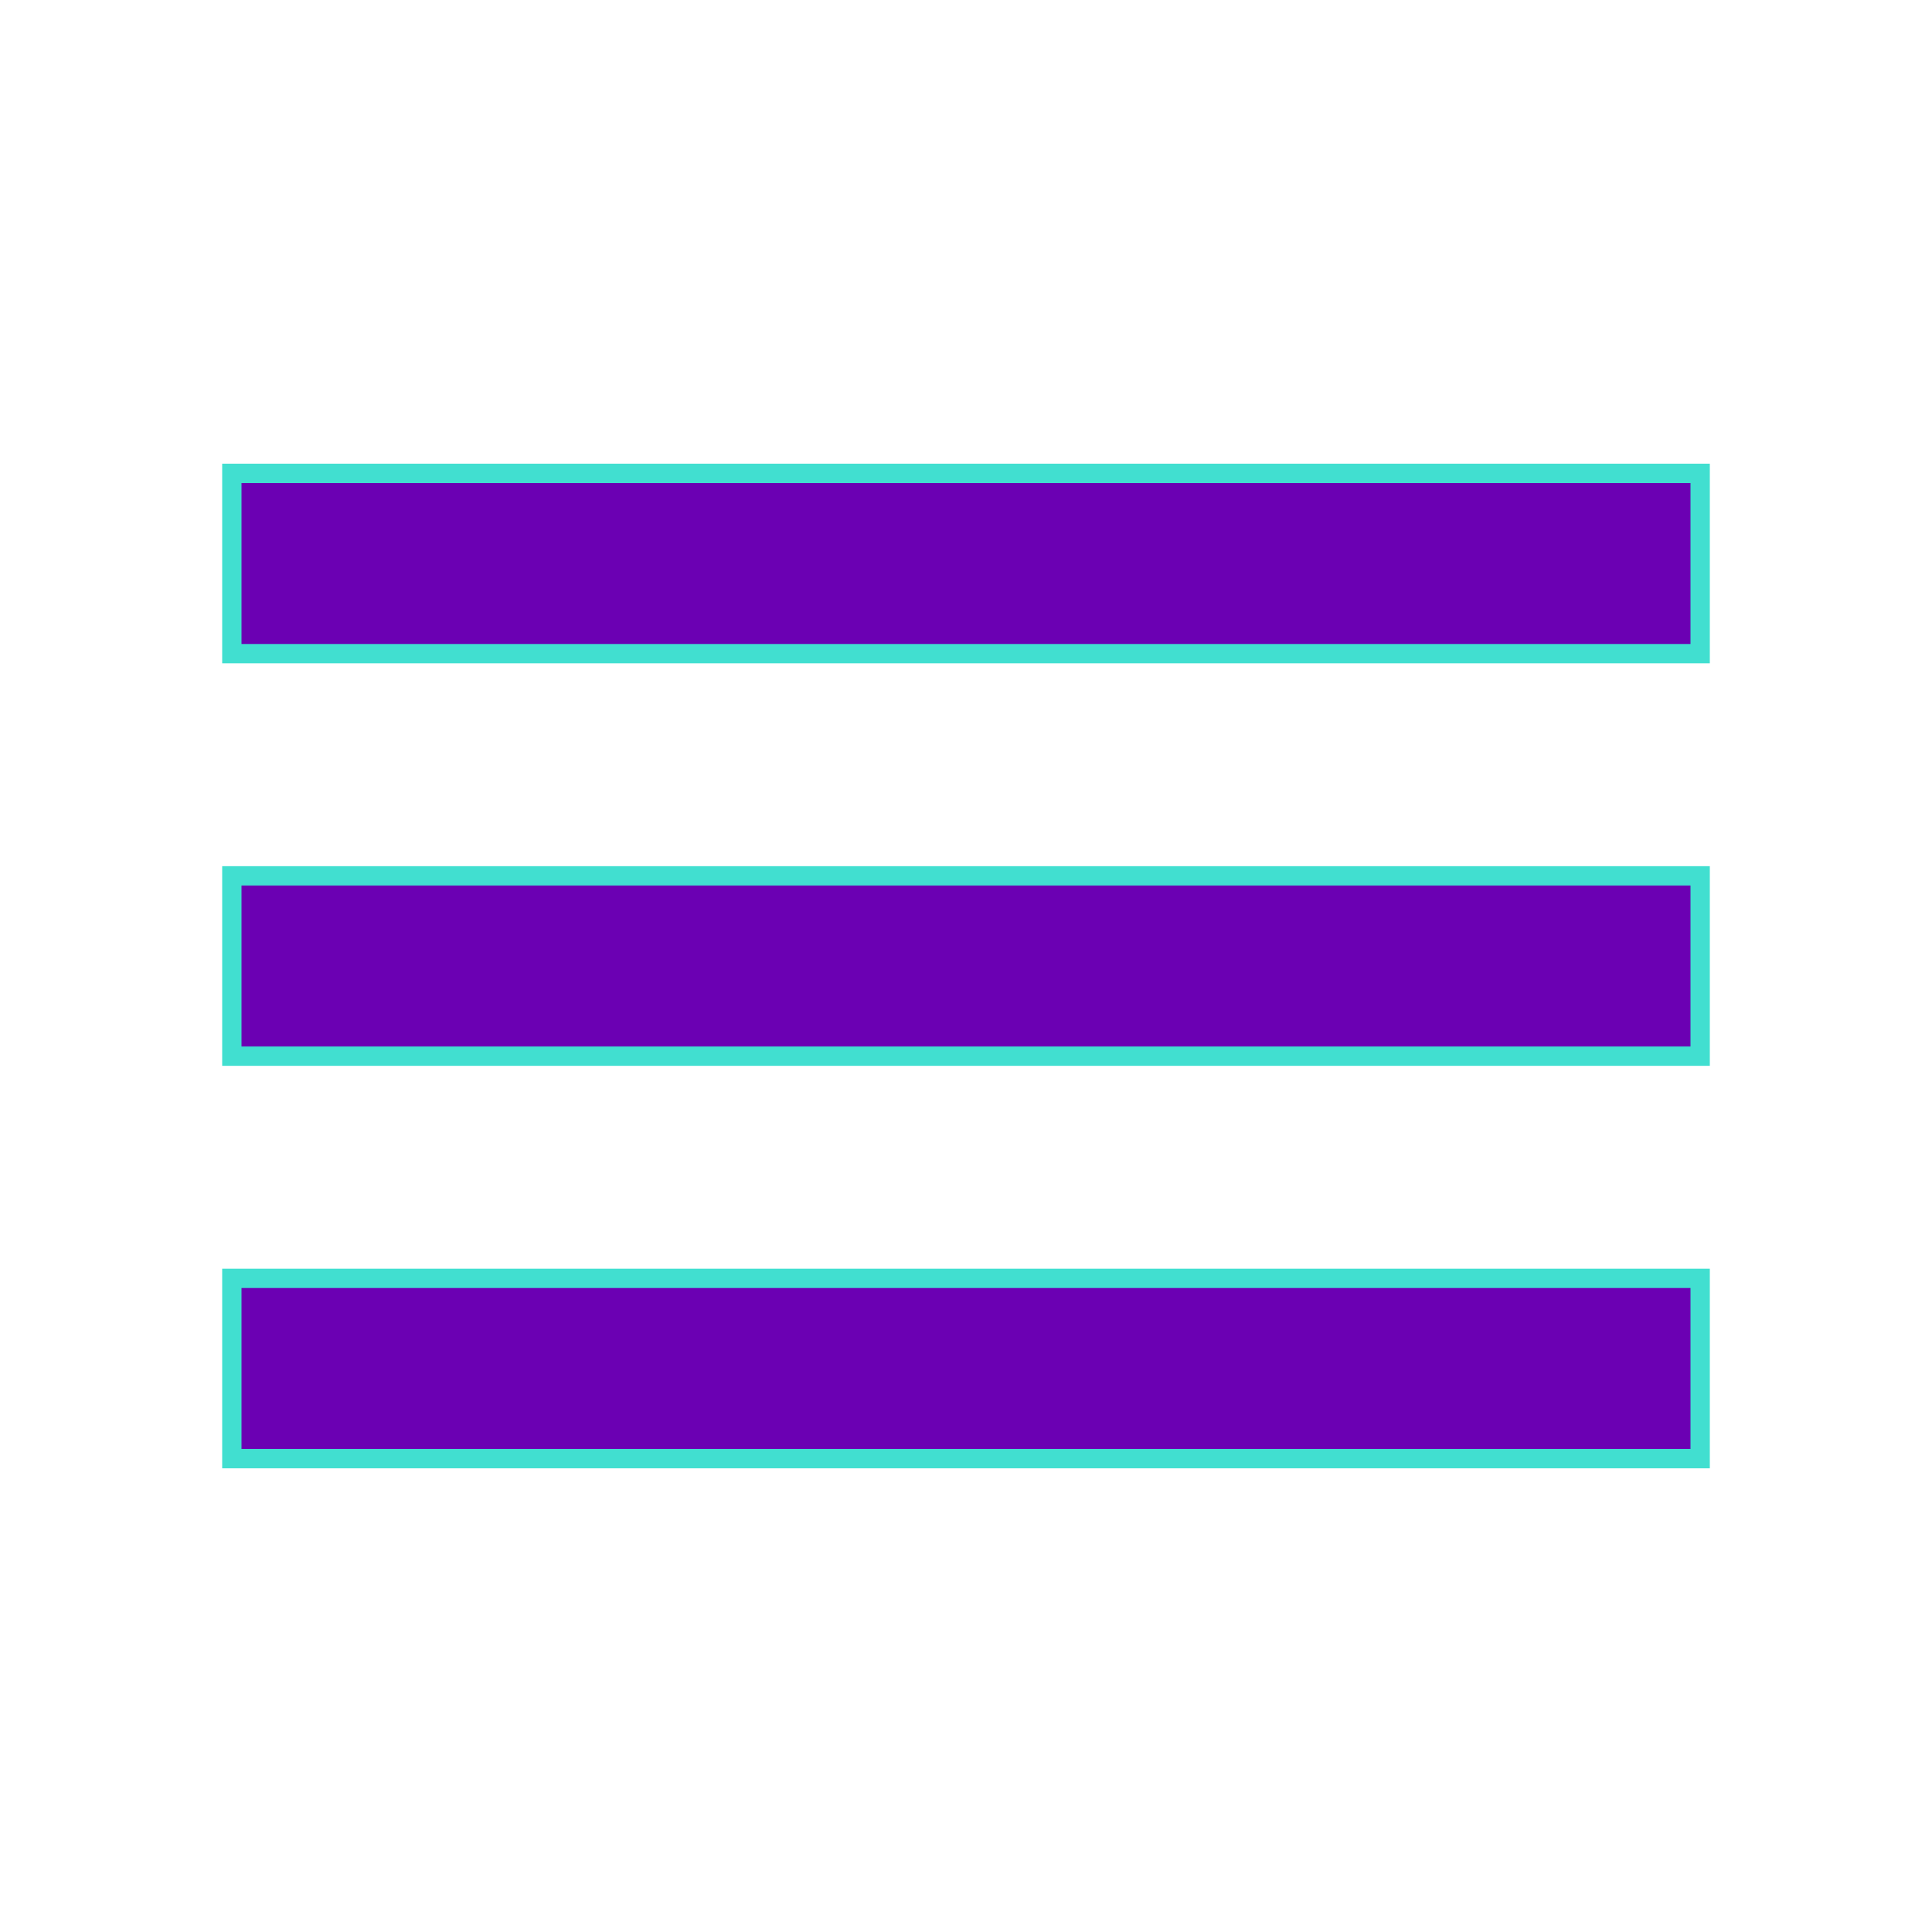
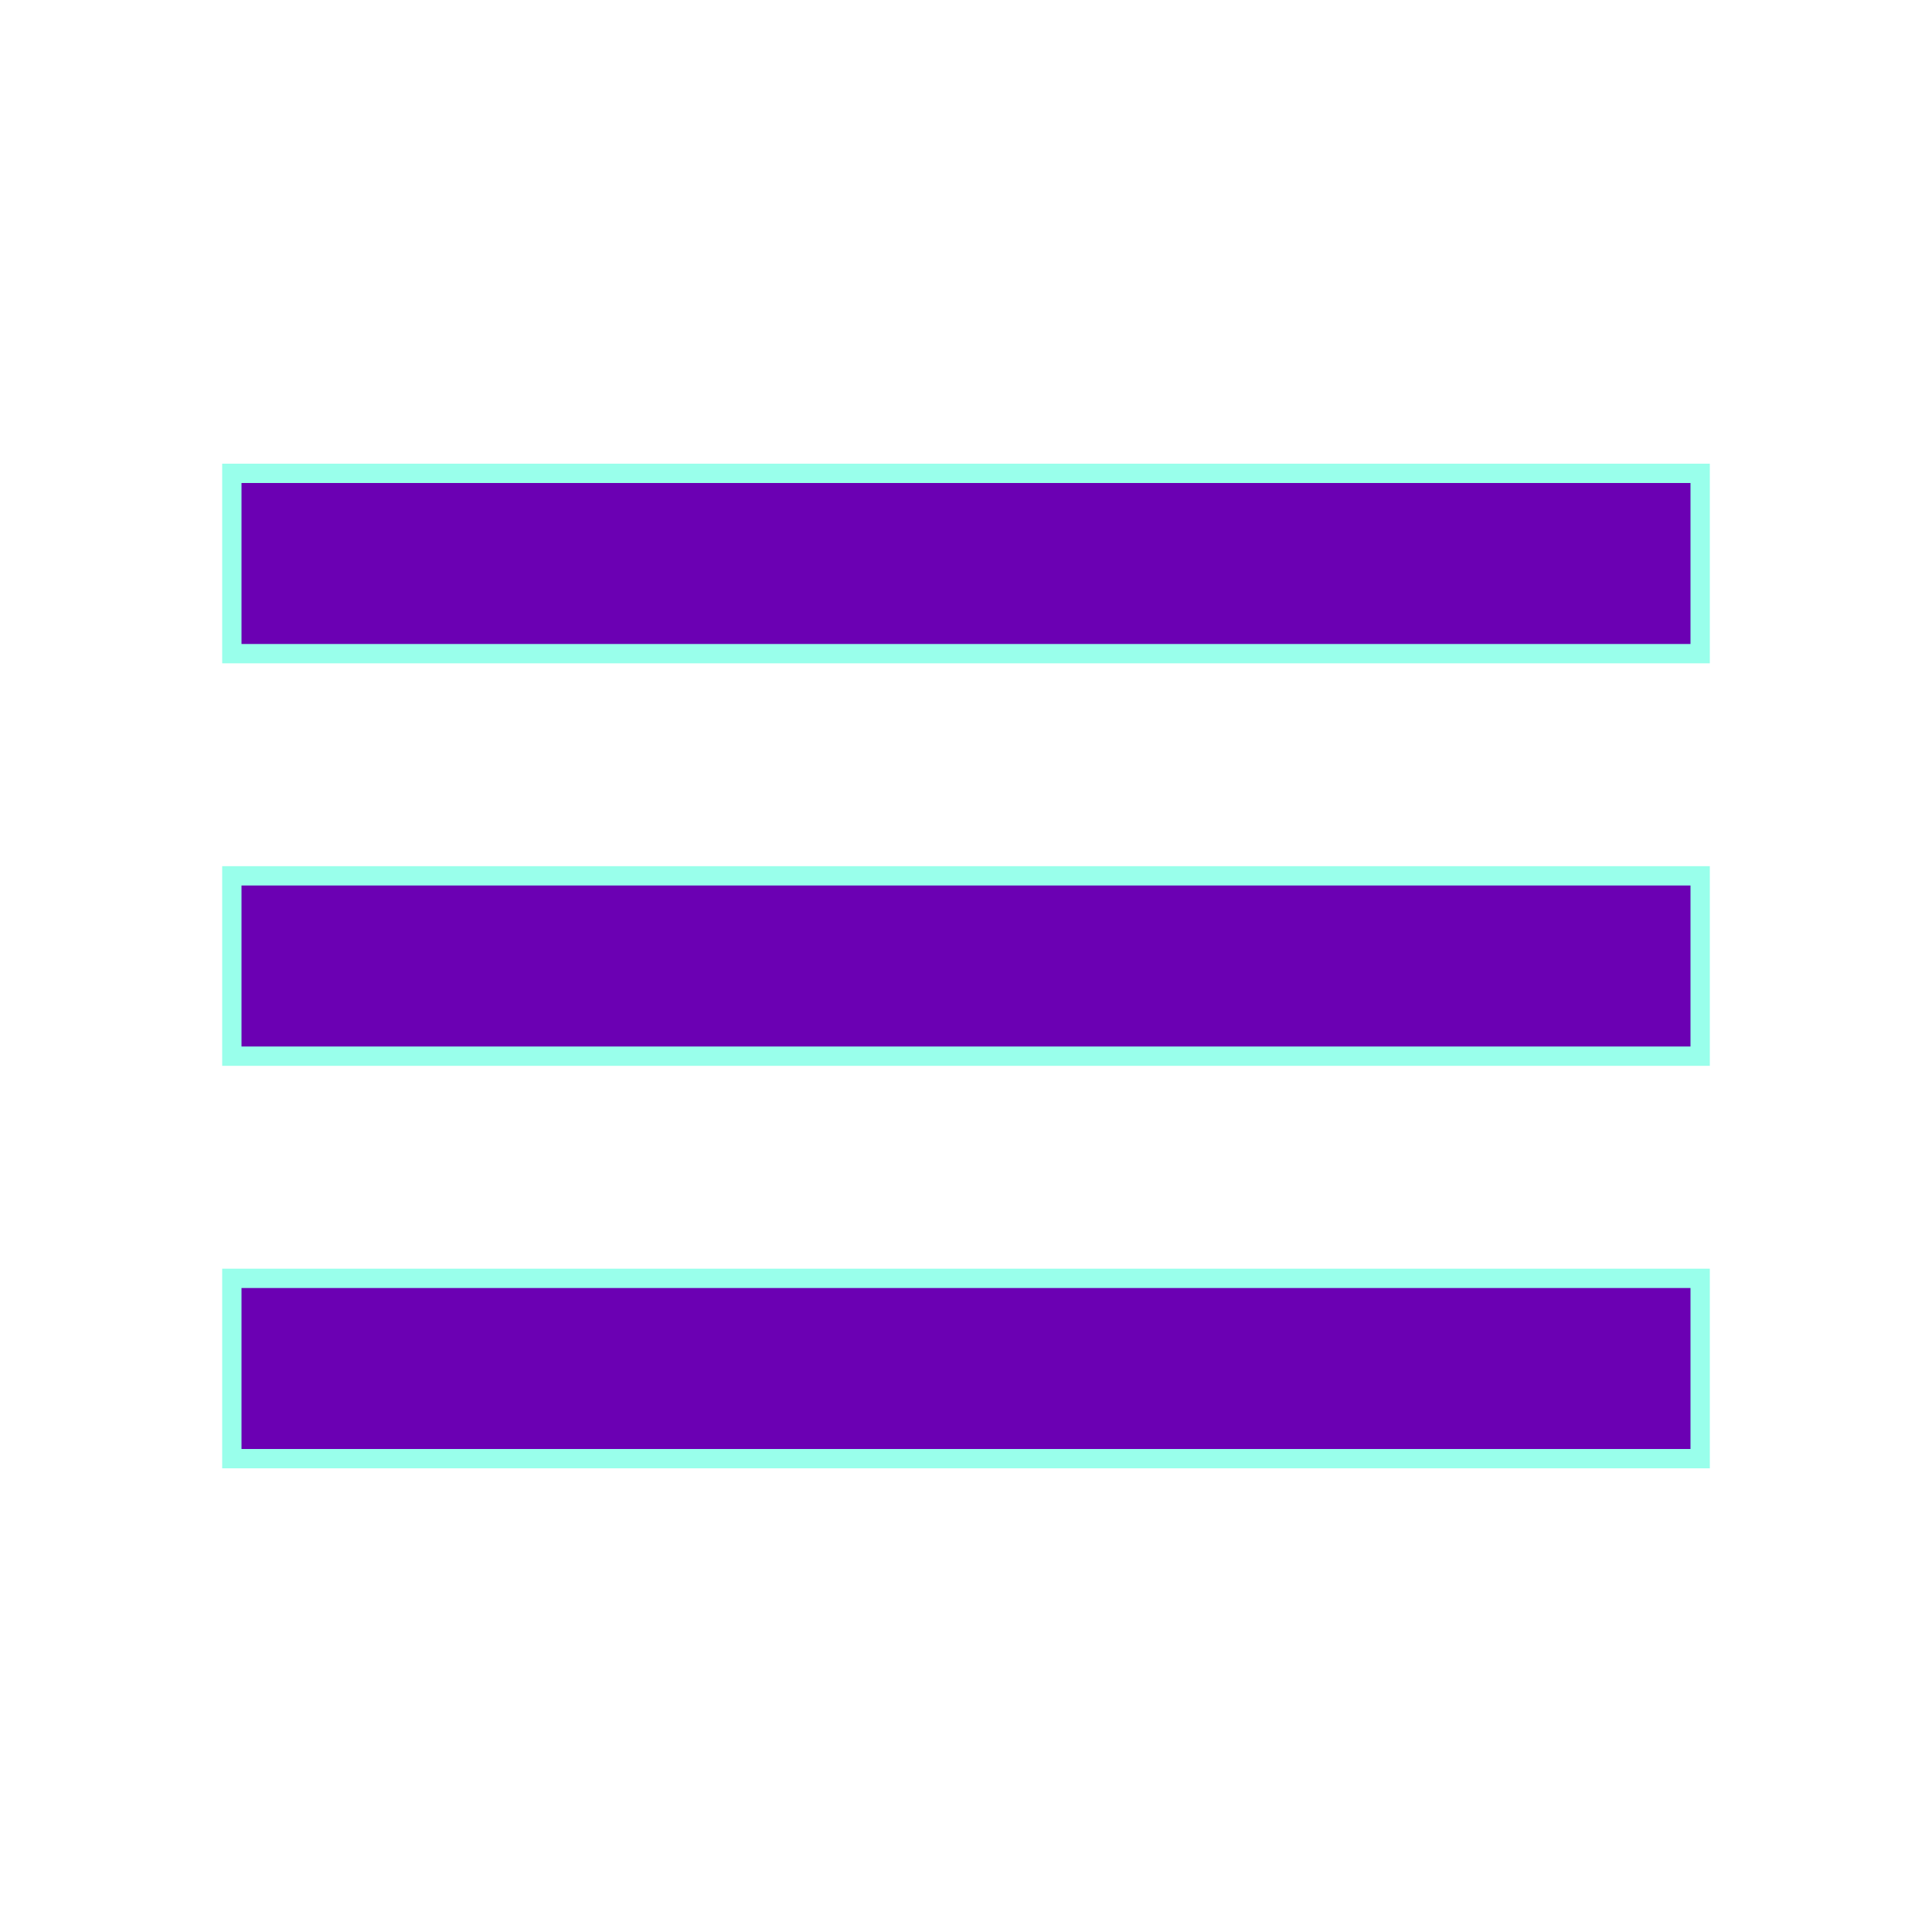
<svg xmlns="http://www.w3.org/2000/svg" width="100" height="100" viewBox="0 0 100 100" fill="none">
-   <path d="M12 75V75.5H12.5H87.5H88V75V66.667V66.167H87.5H12.5H12V66.667V75ZM12 54.167V54.667H12.5H87.5H88V54.167V45.833V45.333H87.5H12.5H12V45.833V54.167ZM12.5 24.5H12V25V33.333V33.833H12.5H87.5H88V33.333V25V24.5H87.5H12.5Z" fill="#6B00B3" stroke="#41DFD0" />
+   <path d="M12 75V75.5H12.5H87.5H88V75V66.667V66.167H87.5H12.5H12V66.667V75ZM12 54.167V54.667H12.5H87.5H88V54.167V45.833V45.333H87.5H12.5H12V45.833V54.167ZM12.5 24.5H12V25V33.333V33.833H12.5H87.5H88V33.333V25V24.5H87.5H12.5Z" fill="#6B00B3" stroke=" #99ffeb" />
</svg>
